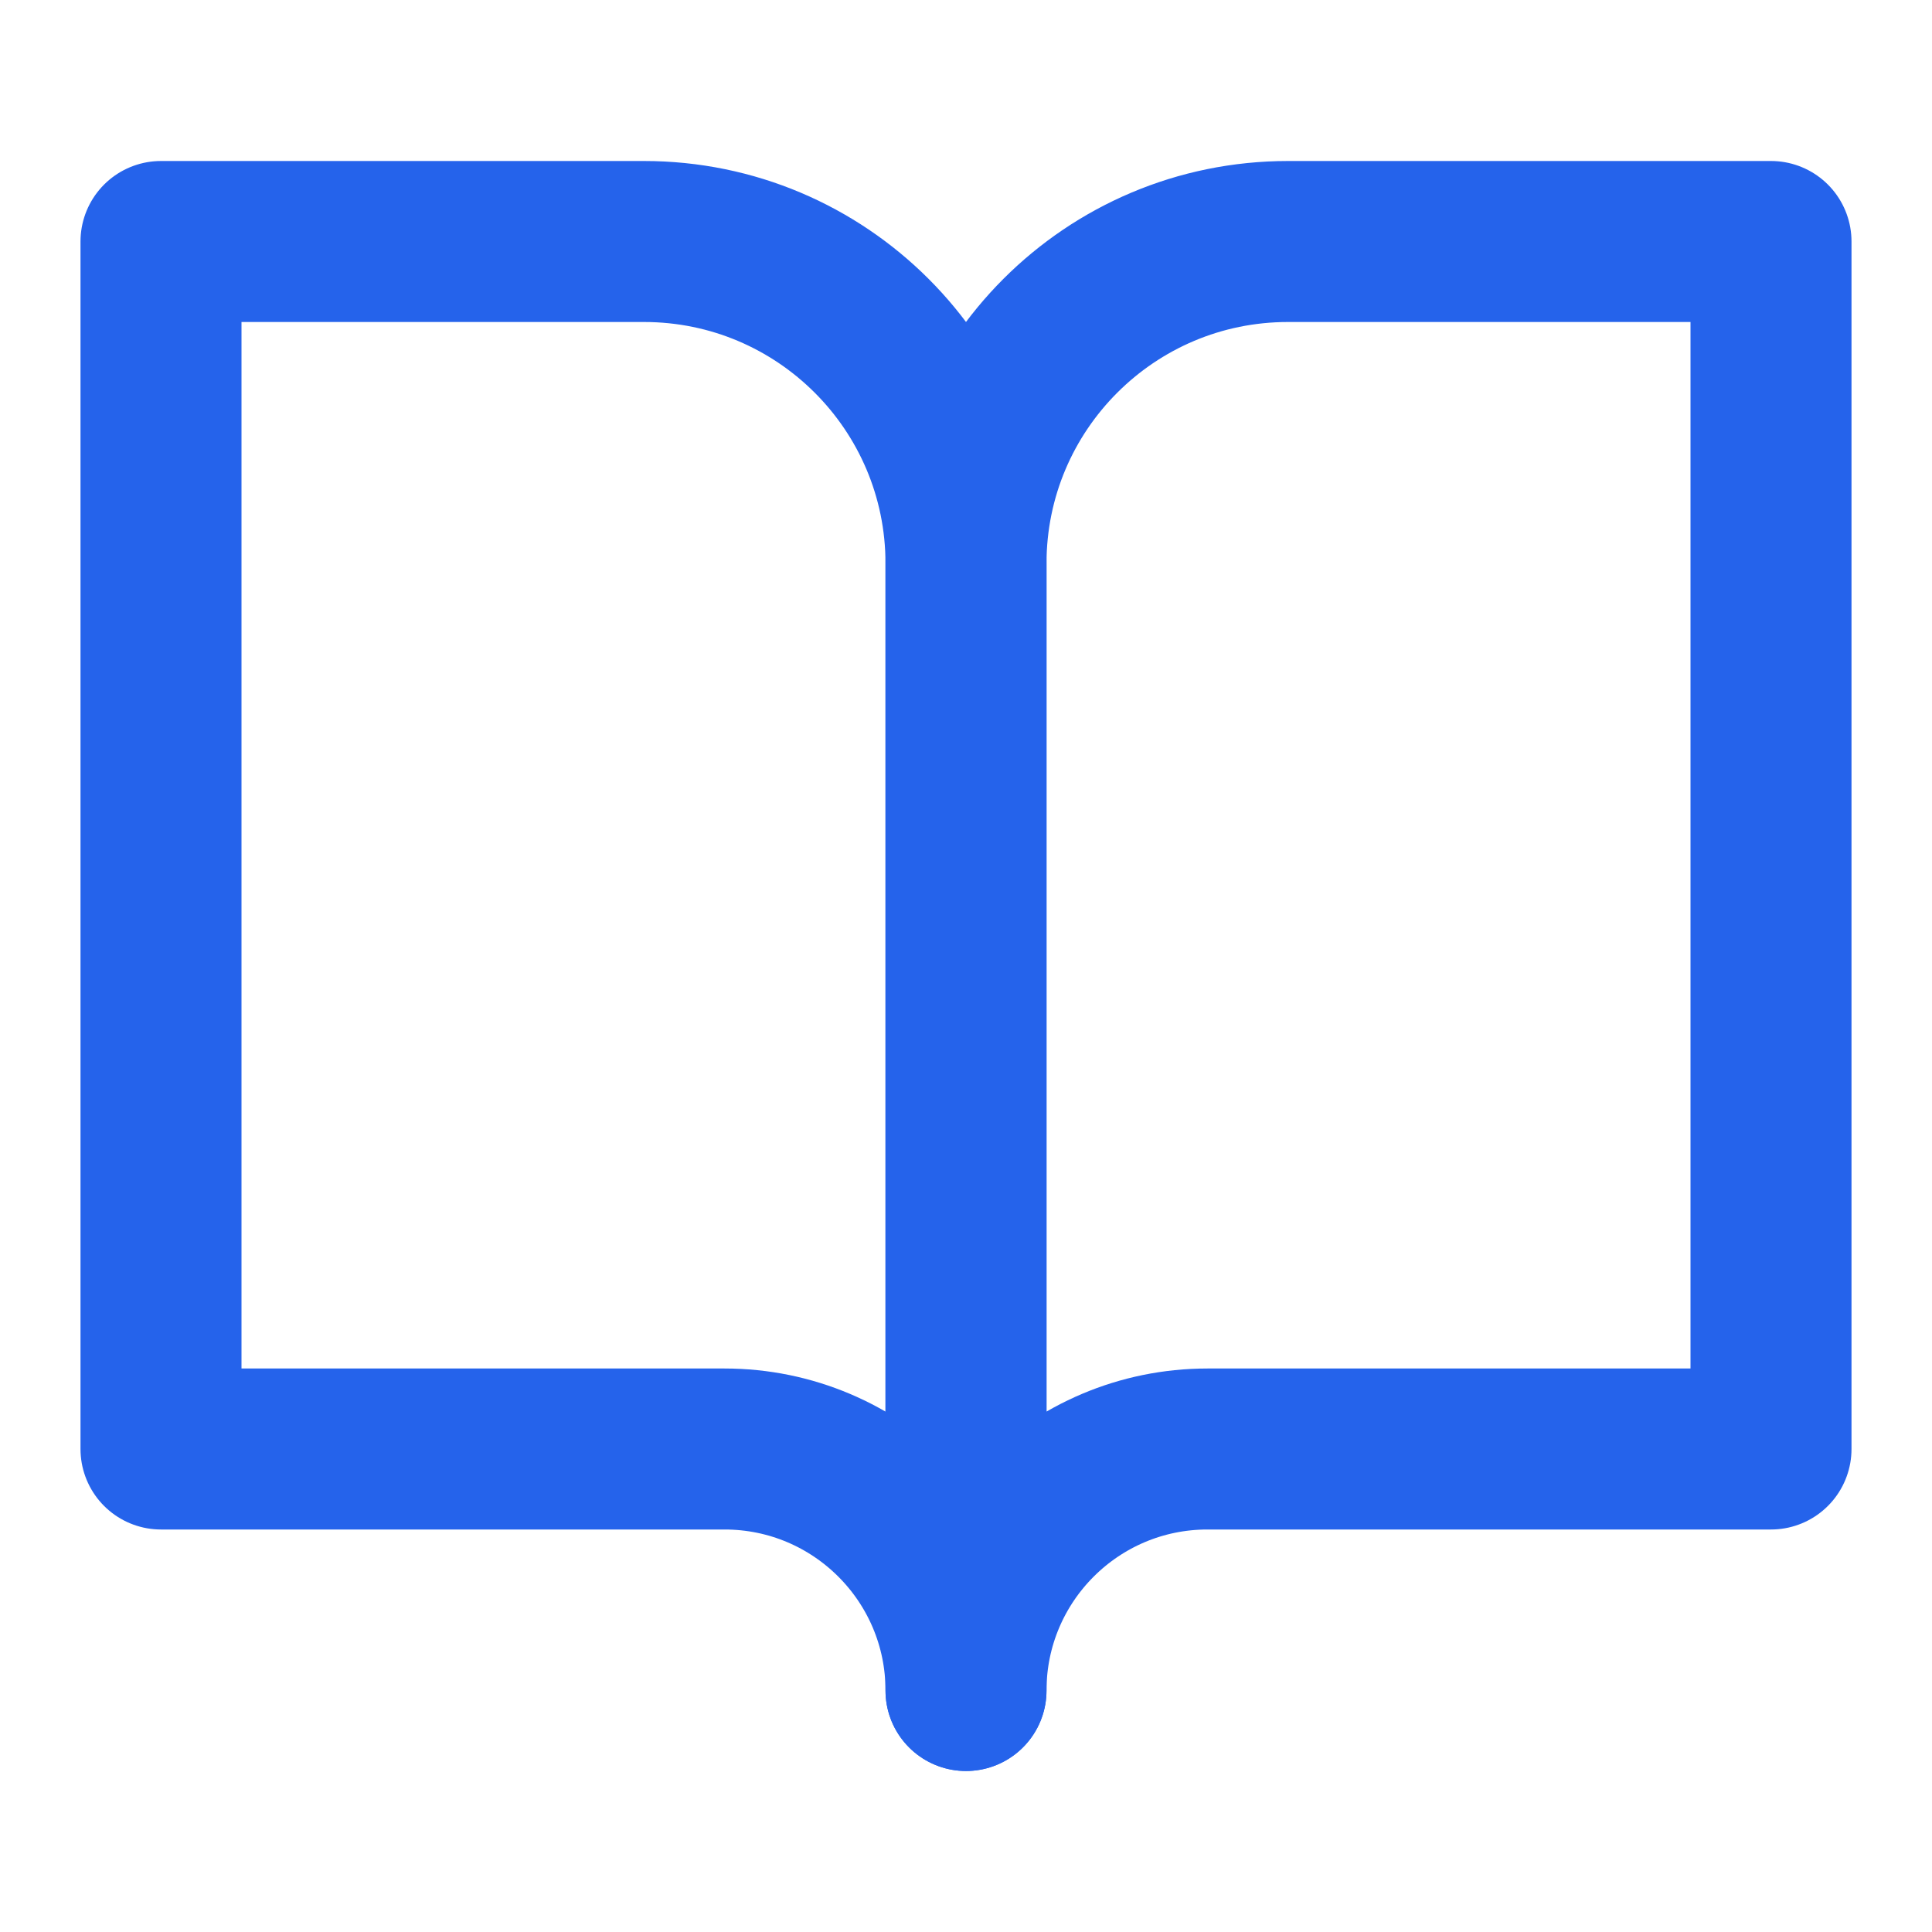
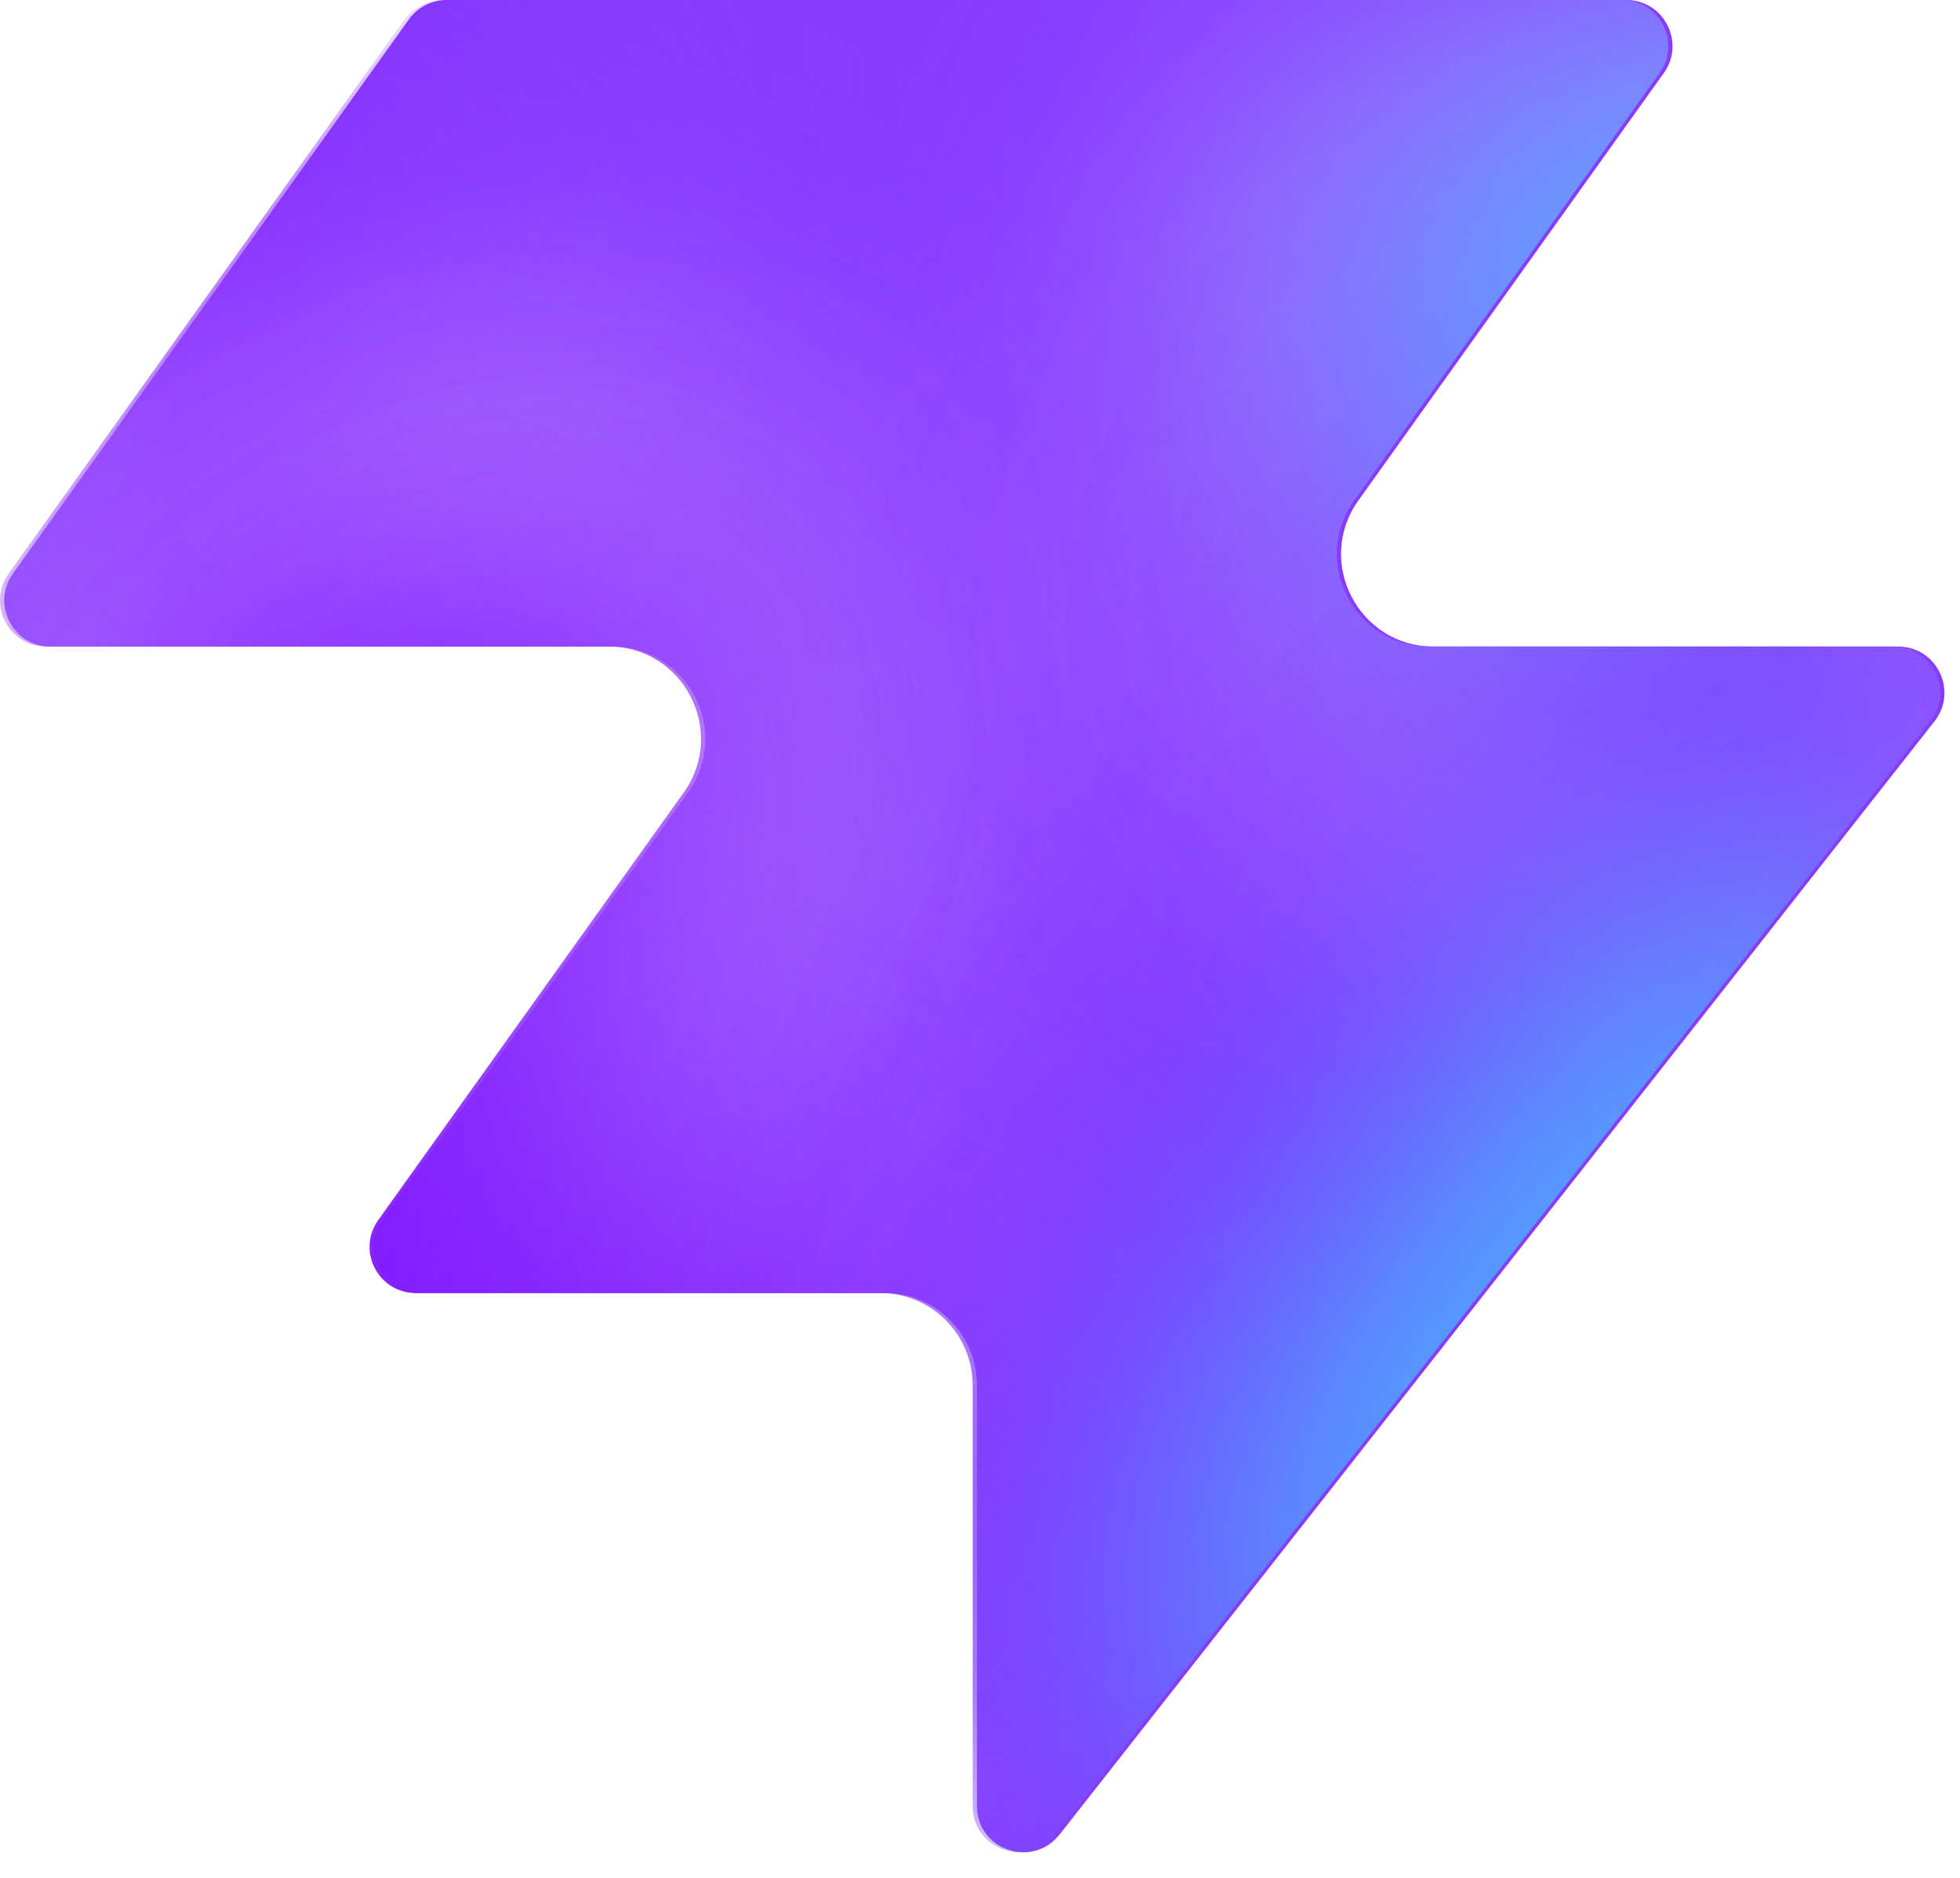
- <svg xmlns="http://www.w3.org/2000/svg" width="32" height="32" viewBox="0 0 24 24" fill="none" stroke="#2563eb" stroke-width="2" stroke-linecap="round" stroke-linejoin="round">
-   <path d="M2 3h6a4 4 0 0 1 4 4v14a3 3 0 0 0-3-3H2z" />
-   <path d="M22 3h-6a4 4 0 0 0-4 4v14a3 3 0 0 1 3-3h7z" />
+ <svg xmlns="http://www.w3.org/2000/svg" width="48" height="46" fill="none" viewBox="0 0 48 46">
+   <path fill="#863bff" d="M25.946 44.938c-.664.845-2.021.375-2.021-.698V33.937a2.26 2.26 0 0 0-2.262-2.262H10.287c-.92 0-1.456-1.04-.92-1.788l7.48-10.471c1.07-1.497 0-3.578-1.842-3.578H1.237c-.92 0-1.456-1.04-.92-1.788L10.013.474c.214-.297.556-.474.92-.474h28.894c.92 0 1.456 1.04.92 1.788l-7.48 10.471c-1.07 1.498 0 3.579 1.842 3.579h11.377c.943 0 1.473 1.088.89 1.83L25.947 44.94z" style="fill:#863bff;fill:color(display-p3 .525 .23 1);fill-opacity:1" />
+   <mask id="a" width="48" height="46" x="0" y="0" maskUnits="userSpaceOnUse" style="mask-type:alpha">
+     <path fill="#000" d="M25.842 44.938c-.664.844-2.021.375-2.021-.698V33.937a2.26 2.26 0 0 0-2.262-2.262H10.183c-.92 0-1.456-1.04-.92-1.788l7.48-10.471c1.07-1.498 0-3.579-1.842-3.579H1.133c-.92 0-1.456-1.04-.92-1.787L9.91.473c.214-.297.556-.474.92-.474h28.894c.92 0 1.456 1.04.92 1.788l-7.48 10.471c-1.07 1.498 0 3.578 1.842 3.578h11.377c.943 0 1.473 1.088.89 1.832L25.843 44.94z" style="fill:#000;fill-opacity:1" />
+   </mask>
+   <g mask="url(#a)">
+     <g filter="url(#b)">
+       <ellipse cx="5.508" cy="14.704" fill="#ede6ff" rx="5.508" ry="14.704" style="fill:#ede6ff;fill:color(display-p3 .927 .903 1);fill-opacity:1" transform="matrix(.00324 1 1 -.00324 -4.47 31.516)" />
+     </g>
+     <g filter="url(#c)">
+       <ellipse cx="10.399" cy="29.851" fill="#ede6ff" rx="10.399" ry="29.851" style="fill:#ede6ff;fill:color(display-p3 .927 .903 1);fill-opacity:1" transform="matrix(.00324 1 1 -.00324 -39.328 7.883)" />
+     </g>
+     <g filter="url(#d)">
+       <ellipse cx="5.508" cy="30.487" fill="#7e14ff" rx="5.508" ry="30.487" style="fill:#7e14ff;fill:color(display-p3 .492 .077 1);fill-opacity:1" transform="rotate(89.814 -25.913 -14.639)scale(1 -1)" />
+     </g>
+     <g filter="url(#e)">
+       <ellipse cx="5.508" cy="30.599" fill="#7e14ff" rx="5.508" ry="30.599" style="fill:#7e14ff;fill:color(display-p3 .492 .077 1);fill-opacity:1" transform="rotate(89.814 -32.644 -3.334)scale(1 -1)" />
+     </g>
+     <g filter="url(#f)">
+       <ellipse cx="5.508" cy="30.599" fill="#7e14ff" rx="5.508" ry="30.599" style="fill:#7e14ff;fill:color(display-p3 .492 .077 1);fill-opacity:1" transform="matrix(.00324 1 1 -.00324 -34.34 30.47)" />
+     </g>
+     <g filter="url(#g)">
+       <ellipse cx="14.072" cy="22.078" fill="#ede6ff" rx="14.072" ry="22.078" style="fill:#ede6ff;fill:color(display-p3 .927 .903 1);fill-opacity:1" transform="rotate(93.35 24.506 48.493)scale(-1 1)" />
+     </g>
+     <g filter="url(#h)">
+       <ellipse cx="3.47" cy="21.501" fill="#7e14ff" rx="3.47" ry="21.501" style="fill:#7e14ff;fill:color(display-p3 .492 .077 1);fill-opacity:1" transform="rotate(89.009 28.708 47.59)scale(-1 1)" />
+     </g>
+     <g filter="url(#i)">
+       <ellipse cx="3.47" cy="21.501" fill="#7e14ff" rx="3.47" ry="21.501" style="fill:#7e14ff;fill:color(display-p3 .492 .077 1);fill-opacity:1" transform="rotate(89.009 28.708 47.59)scale(-1 1)" />
+     </g>
+     <g filter="url(#j)">
+       <ellipse cx=".387" cy="8.972" fill="#7e14ff" rx="4.407" ry="29.108" style="fill:#7e14ff;fill:color(display-p3 .492 .077 1);fill-opacity:1" transform="rotate(39.51 .387 8.972)" />
+     </g>
+     <g filter="url(#k)">
+       <ellipse cx="47.523" cy="-6.092" fill="#7e14ff" rx="4.407" ry="29.108" style="fill:#7e14ff;fill:color(display-p3 .492 .077 1);fill-opacity:1" transform="rotate(37.892 47.523 -6.092)" />
+     </g>
+     <g filter="url(#l)">
+       <ellipse cx="41.412" cy="6.333" fill="#47bfff" rx="5.971" ry="9.665" style="fill:#47bfff;fill:color(display-p3 .28 .748 1);fill-opacity:1" transform="rotate(37.892 41.412 6.333)" />
+     </g>
+     <g filter="url(#m)">
+       <ellipse cx="-1.879" cy="38.332" fill="#7e14ff" rx="4.407" ry="29.108" style="fill:#7e14ff;fill:color(display-p3 .492 .077 1);fill-opacity:1" transform="rotate(37.892 -1.88 38.332)" />
+     </g>
+     <g filter="url(#n)">
+       <ellipse cx="-1.879" cy="38.332" fill="#7e14ff" rx="4.407" ry="29.108" style="fill:#7e14ff;fill:color(display-p3 .492 .077 1);fill-opacity:1" transform="rotate(37.892 -1.88 38.332)" />
+     </g>
+     <g filter="url(#o)">
+       <ellipse cx="35.651" cy="29.907" fill="#7e14ff" rx="4.407" ry="29.108" style="fill:#7e14ff;fill:color(display-p3 .492 .077 1);fill-opacity:1" transform="rotate(37.892 35.651 29.907)" />
+     </g>
+     <g filter="url(#p)">
+       <ellipse cx="38.418" cy="32.4" fill="#47bfff" rx="5.971" ry="15.297" style="fill:#47bfff;fill:color(display-p3 .28 .748 1);fill-opacity:1" transform="rotate(37.892 38.418 32.4)" />
+     </g>
+   </g>
+   <defs>
+     <filter id="b" width="60.045" height="41.654" x="-19.77" y="16.149" color-interpolation-filters="sRGB" filterUnits="userSpaceOnUse">
+       <feFlood flood-opacity="0" result="BackgroundImageFix" />
+       <feBlend in="SourceGraphic" in2="BackgroundImageFix" result="shape" />
+       <feGaussianBlur result="effect1_foregroundBlur_2002_17158" stdDeviation="7.659" />
+     </filter>
+     <filter id="c" width="90.34" height="51.437" x="-54.613" y="-7.533" color-interpolation-filters="sRGB" filterUnits="userSpaceOnUse">
+       <feFlood flood-opacity="0" result="BackgroundImageFix" />
+       <feBlend in="SourceGraphic" in2="BackgroundImageFix" result="shape" />
+       <feGaussianBlur result="effect1_foregroundBlur_2002_17158" stdDeviation="7.659" />
+     </filter>
+     <filter id="d" width="79.355" height="29.4" x="-49.64" y="2.03" color-interpolation-filters="sRGB" filterUnits="userSpaceOnUse">
+       <feFlood flood-opacity="0" result="BackgroundImageFix" />
+       <feBlend in="SourceGraphic" in2="BackgroundImageFix" result="shape" />
+       <feGaussianBlur result="effect1_foregroundBlur_2002_17158" stdDeviation="4.596" />
+     </filter>
+     <filter id="e" width="79.579" height="29.4" x="-45.045" y="20.029" color-interpolation-filters="sRGB" filterUnits="userSpaceOnUse">
+       <feFlood flood-opacity="0" result="BackgroundImageFix" />
+       <feBlend in="SourceGraphic" in2="BackgroundImageFix" result="shape" />
+       <feGaussianBlur result="effect1_foregroundBlur_2002_17158" stdDeviation="4.596" />
+     </filter>
+     <filter id="f" width="79.579" height="29.4" x="-43.513" y="21.178" color-interpolation-filters="sRGB" filterUnits="userSpaceOnUse">
+       <feFlood flood-opacity="0" result="BackgroundImageFix" />
+       <feBlend in="SourceGraphic" in2="BackgroundImageFix" result="shape" />
+       <feGaussianBlur result="effect1_foregroundBlur_2002_17158" stdDeviation="4.596" />
+     </filter>
+     <filter id="g" width="74.749" height="58.852" x="15.756" y="-17.901" color-interpolation-filters="sRGB" filterUnits="userSpaceOnUse">
+       <feFlood flood-opacity="0" result="BackgroundImageFix" />
+       <feBlend in="SourceGraphic" in2="BackgroundImageFix" result="shape" />
+       <feGaussianBlur result="effect1_foregroundBlur_2002_17158" stdDeviation="7.659" />
+     </filter>
+     <filter id="h" width="61.377" height="25.362" x="23.548" y="2.284" color-interpolation-filters="sRGB" filterUnits="userSpaceOnUse">
+       <feFlood flood-opacity="0" result="BackgroundImageFix" />
+       <feBlend in="SourceGraphic" in2="BackgroundImageFix" result="shape" />
+       <feGaussianBlur result="effect1_foregroundBlur_2002_17158" stdDeviation="4.596" />
+     </filter>
+     <filter id="i" width="61.377" height="25.362" x="23.548" y="2.284" color-interpolation-filters="sRGB" filterUnits="userSpaceOnUse">
+       <feFlood flood-opacity="0" result="BackgroundImageFix" />
+       <feBlend in="SourceGraphic" in2="BackgroundImageFix" result="shape" />
+       <feGaussianBlur result="effect1_foregroundBlur_2002_17158" stdDeviation="4.596" />
+     </filter>
+     <filter id="j" width="56.045" height="63.649" x="-27.636" y="-22.853" color-interpolation-filters="sRGB" filterUnits="userSpaceOnUse">
+       <feFlood flood-opacity="0" result="BackgroundImageFix" />
+       <feBlend in="SourceGraphic" in2="BackgroundImageFix" result="shape" />
+       <feGaussianBlur result="effect1_foregroundBlur_2002_17158" stdDeviation="4.596" />
+     </filter>
+     <filter id="k" width="54.814" height="64.646" x="20.116" y="-38.415" color-interpolation-filters="sRGB" filterUnits="userSpaceOnUse">
+       <feFlood flood-opacity="0" result="BackgroundImageFix" />
+       <feBlend in="SourceGraphic" in2="BackgroundImageFix" result="shape" />
+       <feGaussianBlur result="effect1_foregroundBlur_2002_17158" stdDeviation="4.596" />
+     </filter>
+     <filter id="l" width="33.541" height="35.313" x="24.641" y="-11.323" color-interpolation-filters="sRGB" filterUnits="userSpaceOnUse">
+       <feFlood flood-opacity="0" result="BackgroundImageFix" />
+       <feBlend in="SourceGraphic" in2="BackgroundImageFix" result="shape" />
+       <feGaussianBlur result="effect1_foregroundBlur_2002_17158" stdDeviation="4.596" />
+     </filter>
+     <filter id="m" width="54.814" height="64.646" x="-29.286" y="6.009" color-interpolation-filters="sRGB" filterUnits="userSpaceOnUse">
+       <feFlood flood-opacity="0" result="BackgroundImageFix" />
+       <feBlend in="SourceGraphic" in2="BackgroundImageFix" result="shape" />
+       <feGaussianBlur result="effect1_foregroundBlur_2002_17158" stdDeviation="4.596" />
+     </filter>
+     <filter id="n" width="54.814" height="64.646" x="-29.286" y="6.009" color-interpolation-filters="sRGB" filterUnits="userSpaceOnUse">
+       <feFlood flood-opacity="0" result="BackgroundImageFix" />
+       <feBlend in="SourceGraphic" in2="BackgroundImageFix" result="shape" />
+       <feGaussianBlur result="effect1_foregroundBlur_2002_17158" stdDeviation="4.596" />
+     </filter>
+     <filter id="o" width="54.814" height="64.646" x="8.244" y="-2.416" color-interpolation-filters="sRGB" filterUnits="userSpaceOnUse">
+       <feFlood flood-opacity="0" result="BackgroundImageFix" />
+       <feBlend in="SourceGraphic" in2="BackgroundImageFix" result="shape" />
+       <feGaussianBlur result="effect1_foregroundBlur_2002_17158" stdDeviation="4.596" />
+     </filter>
+     <filter id="p" width="39.409" height="43.623" x="18.713" y="10.588" color-interpolation-filters="sRGB" filterUnits="userSpaceOnUse">
+       <feFlood flood-opacity="0" result="BackgroundImageFix" />
+       <feBlend in="SourceGraphic" in2="BackgroundImageFix" result="shape" />
+       <feGaussianBlur result="effect1_foregroundBlur_2002_17158" stdDeviation="4.596" />
+     </filter>
+   </defs>
</svg>
